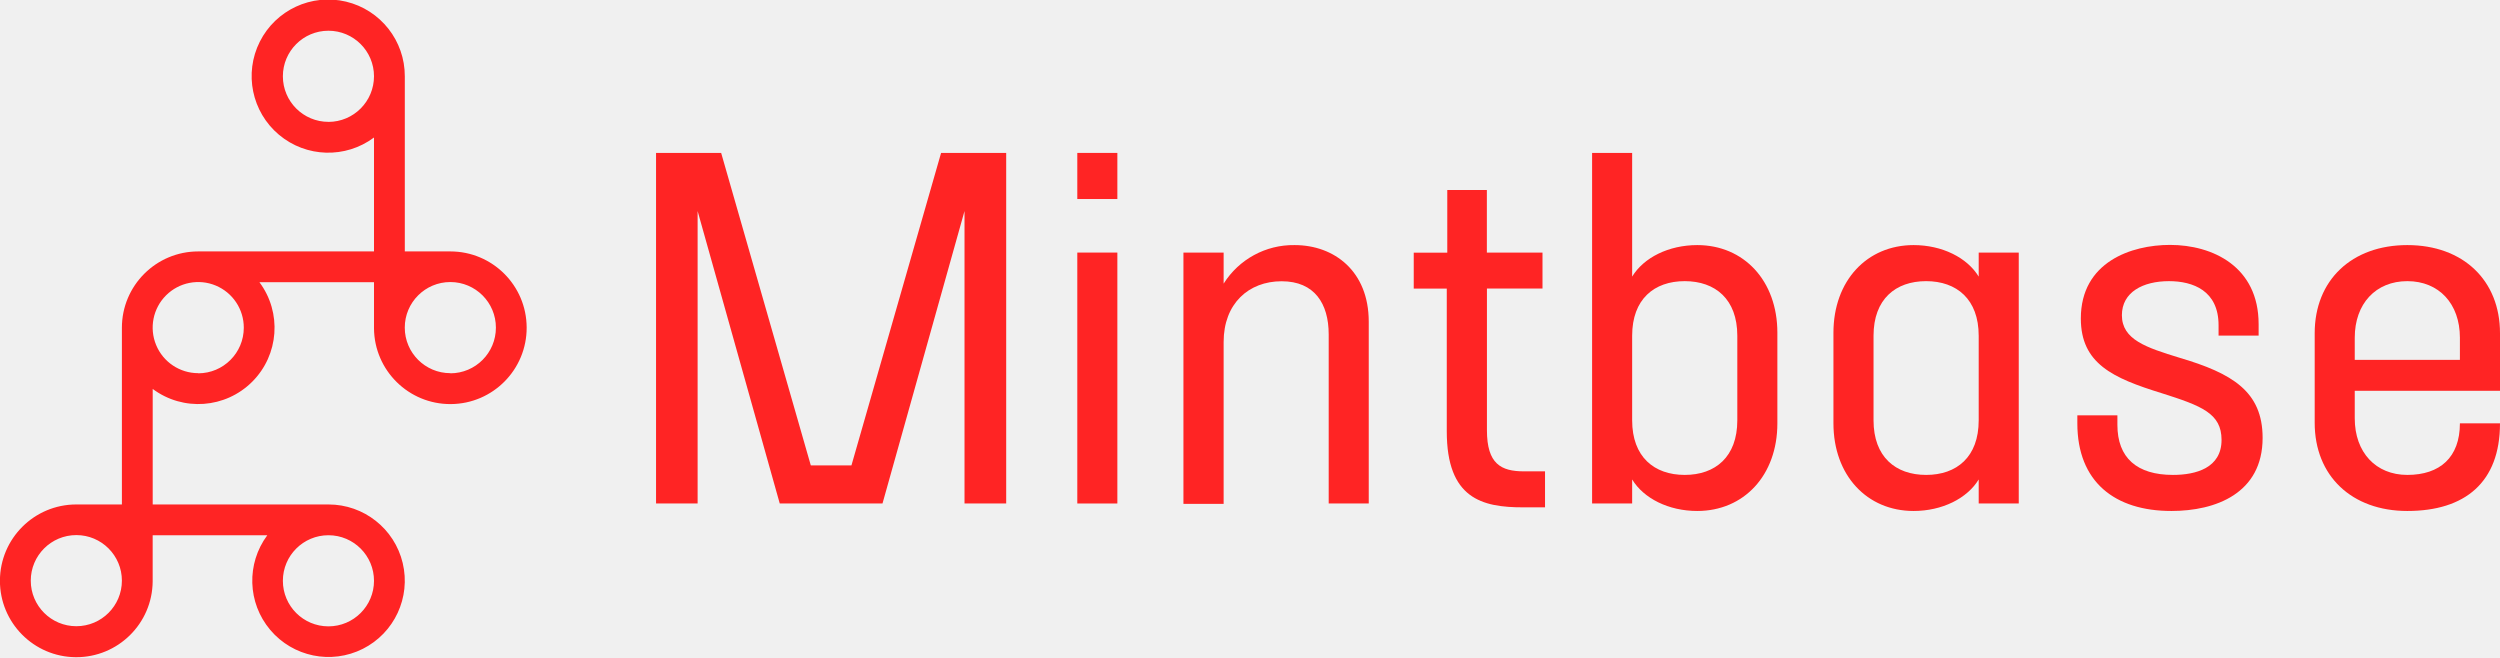
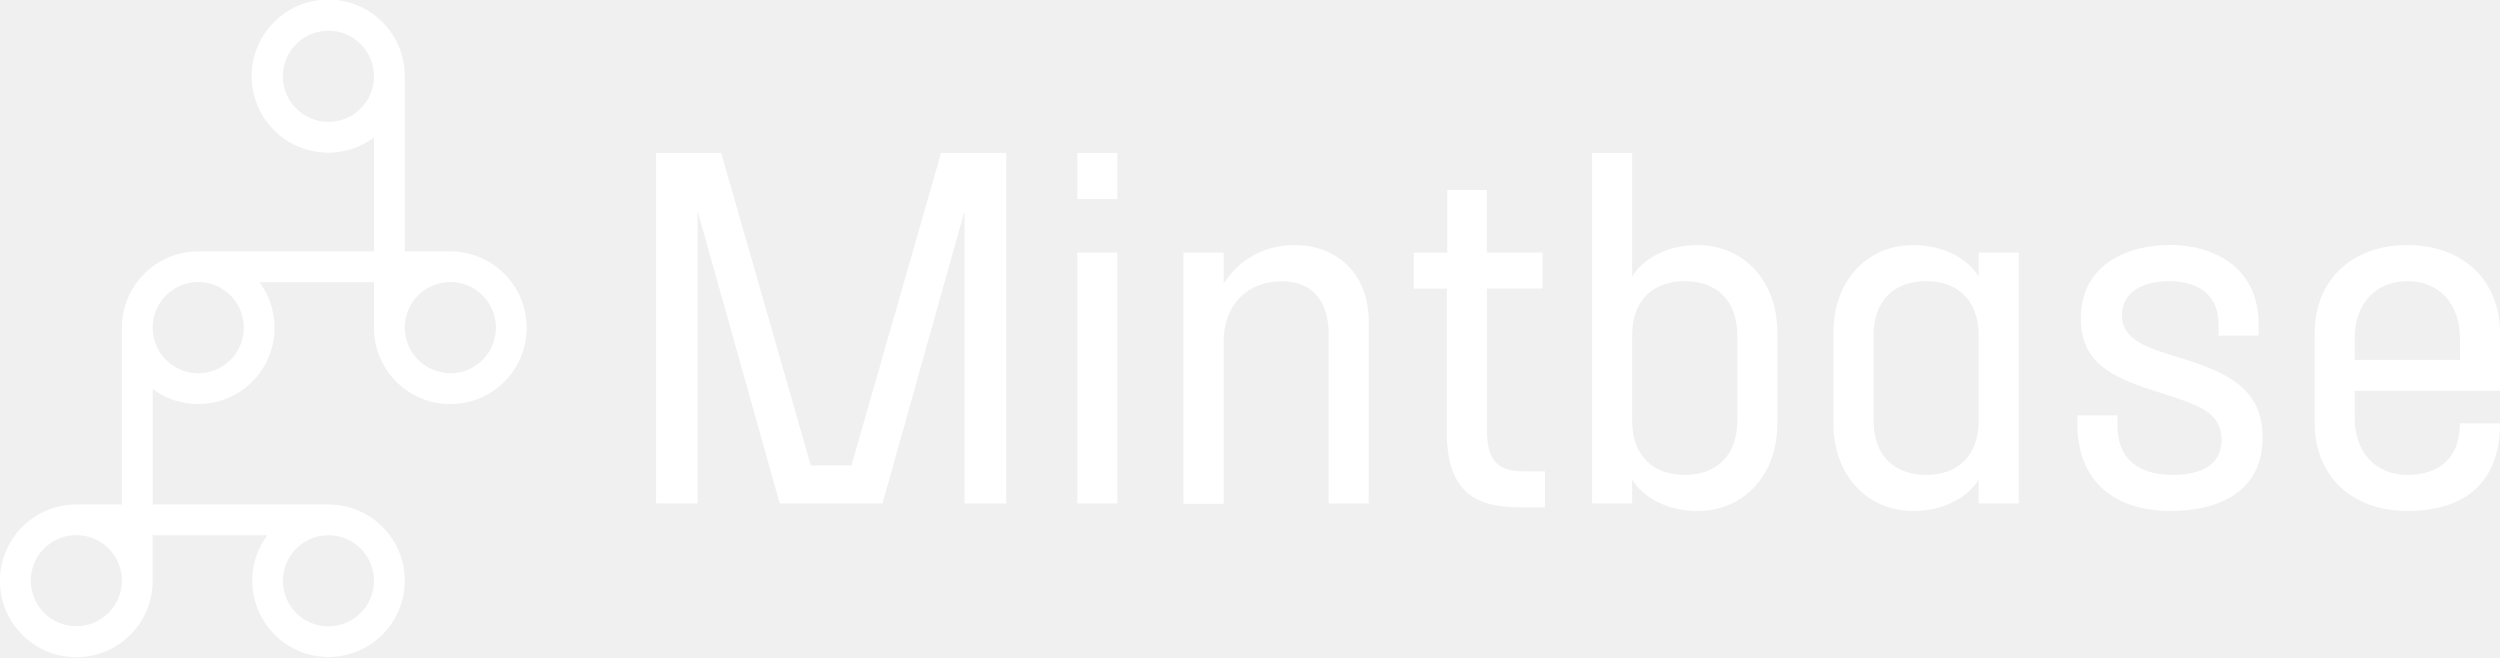
<svg xmlns="http://www.w3.org/2000/svg" viewBox="0 0 694.65 182.6">
  <defs>
-     <style>.cls-1{fill:#ff2424;}</style>
+     <style>.cls-1{fill:#ffffff;}</style>
  </defs>
  <g id="Layer_2" data-name="Layer 2">
    <g id="Layer_1-2" data-name="Layer 1">
      <path class="cls-1" d="M279.58,42.49V139.9H268V58.64L245.21,139.9H216.66L193.84,58.64V139.9H182.29V42.49h18.09l24.91,86.83h11.29l24.91-86.83Z" />
      <path class="cls-1" d="M299.34,42.49h11.13V55.3H299.34Zm0,27.69h11.13V139.9H299.34Z" />
      <path class="cls-1" d="M380.32,89.39V139.9H369.19v-47c0-8.49-3.9-14.75-13.08-14.75S340,84.38,340,95v45H328.83V70.18H340v8.63A22.87,22.87,0,0,1,359.72,68.1C370.72,68.1,380.32,75.33,380.32,89.39Z" />
      <path class="cls-1" d="M402,119.86V80.2h-9.18v-10h9.32V52.79h11V70.18H428.6v10H413.16v39.38c0,9.32,3.89,11.41,10.29,11.41h5.85v10h-6C411.76,141,402,138.5,402,119.86Z" />
      <path class="cls-1" d="M493.86,92.45v25.18c0,14.47-9.32,24.35-22.26,24.35-7.94,0-14.89-3.48-18.09-8.76v6.68H442.38V42.49h11.13V76.86c3.2-5.28,10.15-8.76,18.09-8.76C484.54,68.1,493.86,78,493.86,92.45Zm-11.13.83c0-10.15-6.12-15.16-14.61-15.16s-14.61,5-14.61,15.16V116.8c0,10.15,6.12,15.16,14.61,15.16s14.61-5,14.61-15.16Z" />
      <path class="cls-1" d="M560.93,70.18V139.9H549.8v-6.68c-3.2,5.28-10.16,8.76-18.09,8.76-12.94,0-22.27-9.88-22.27-24.35V92.45c0-14.47,9.33-24.35,22.27-24.35,7.93,0,14.89,3.48,18.09,8.76V70.18ZM549.8,116.8V93.28c0-10.15-6.13-15.16-14.61-15.16s-14.61,5-14.61,15.16V116.8c0,10.15,6.12,15.16,14.61,15.16S549.8,127,549.8,116.8Z" />
      <path class="cls-1" d="M577.21,117.63v-2.22h11.13v2.64c0,9.18,5.43,13.91,15.44,13.91,6.4,0,13.5-1.94,13.5-9.73,0-7.38-5.56-9.47-16.7-13-13.49-4.17-22.4-8.2-22.4-20.73,0-15.72,14.06-20.45,24.77-20.45,11.83,0,24.63,6,24.63,22v3.2H616.45V90.36c0-9.6-7.1-12.24-13.78-12.24-7.23,0-13.08,3.06-13.08,9.46,0,6.82,6.82,9,16,11.82,14.61,4.32,23.1,9.33,23.1,22.27,0,15.44-13.08,20.31-25.32,20.31C587.64,142,577.21,133.91,577.21,117.63Z" />
      <path class="cls-1" d="M654.29,108.59v7.65c0,9.46,5.85,15.72,14.61,15.72,9.05,0,14.61-4.87,14.61-14.33h11.14c0,16.42-9.74,24.35-25.75,24.35-15.44,0-25.74-9.74-25.74-24.49V92.59c0-14.75,10.3-24.49,25.74-24.49s25.75,9.74,25.75,24.49v16Zm0-14.75V100h29.22V93.84c0-9.46-5.84-15.72-14.61-15.72S654.29,84.38,654.29,93.84Z" />
      <path class="cls-1" d="M125.14,69.86H112.48V21.21a21.28,21.28,0,1,0-8.56,17V69.86H55.08A21.21,21.21,0,0,0,33.87,91.07c0,.16,0,.31,0,.46h0v48.64H21.21a21.22,21.22,0,1,0,21.21,21.42h0V148.73H74.27a21.19,21.19,0,1,0,17-8.56H42.43v-32.1A21.19,21.19,0,0,0,72.08,78.41h31.84V91.27h0a21.21,21.21,0,1,0,21.21-21.41Zm-33.87-36a12.66,12.66,0,1,1,12.65-12.66A12.68,12.68,0,0,1,91.27,33.87Zm12.65,127.52a12.66,12.66,0,1,1-12.65-12.66A12.66,12.66,0,0,1,103.92,161.39ZM21.21,174a12.66,12.66,0,1,1,12.66-12.65A12.66,12.66,0,0,1,21.21,174Zm33.87-70.31A12.66,12.66,0,1,1,67.74,91.07,12.67,12.67,0,0,1,55.08,103.73Zm70.06,0a12.66,12.66,0,1,1,12.65-12.66A12.68,12.68,0,0,1,125.14,103.73Z" />
    </g>
  </g>
</svg>
